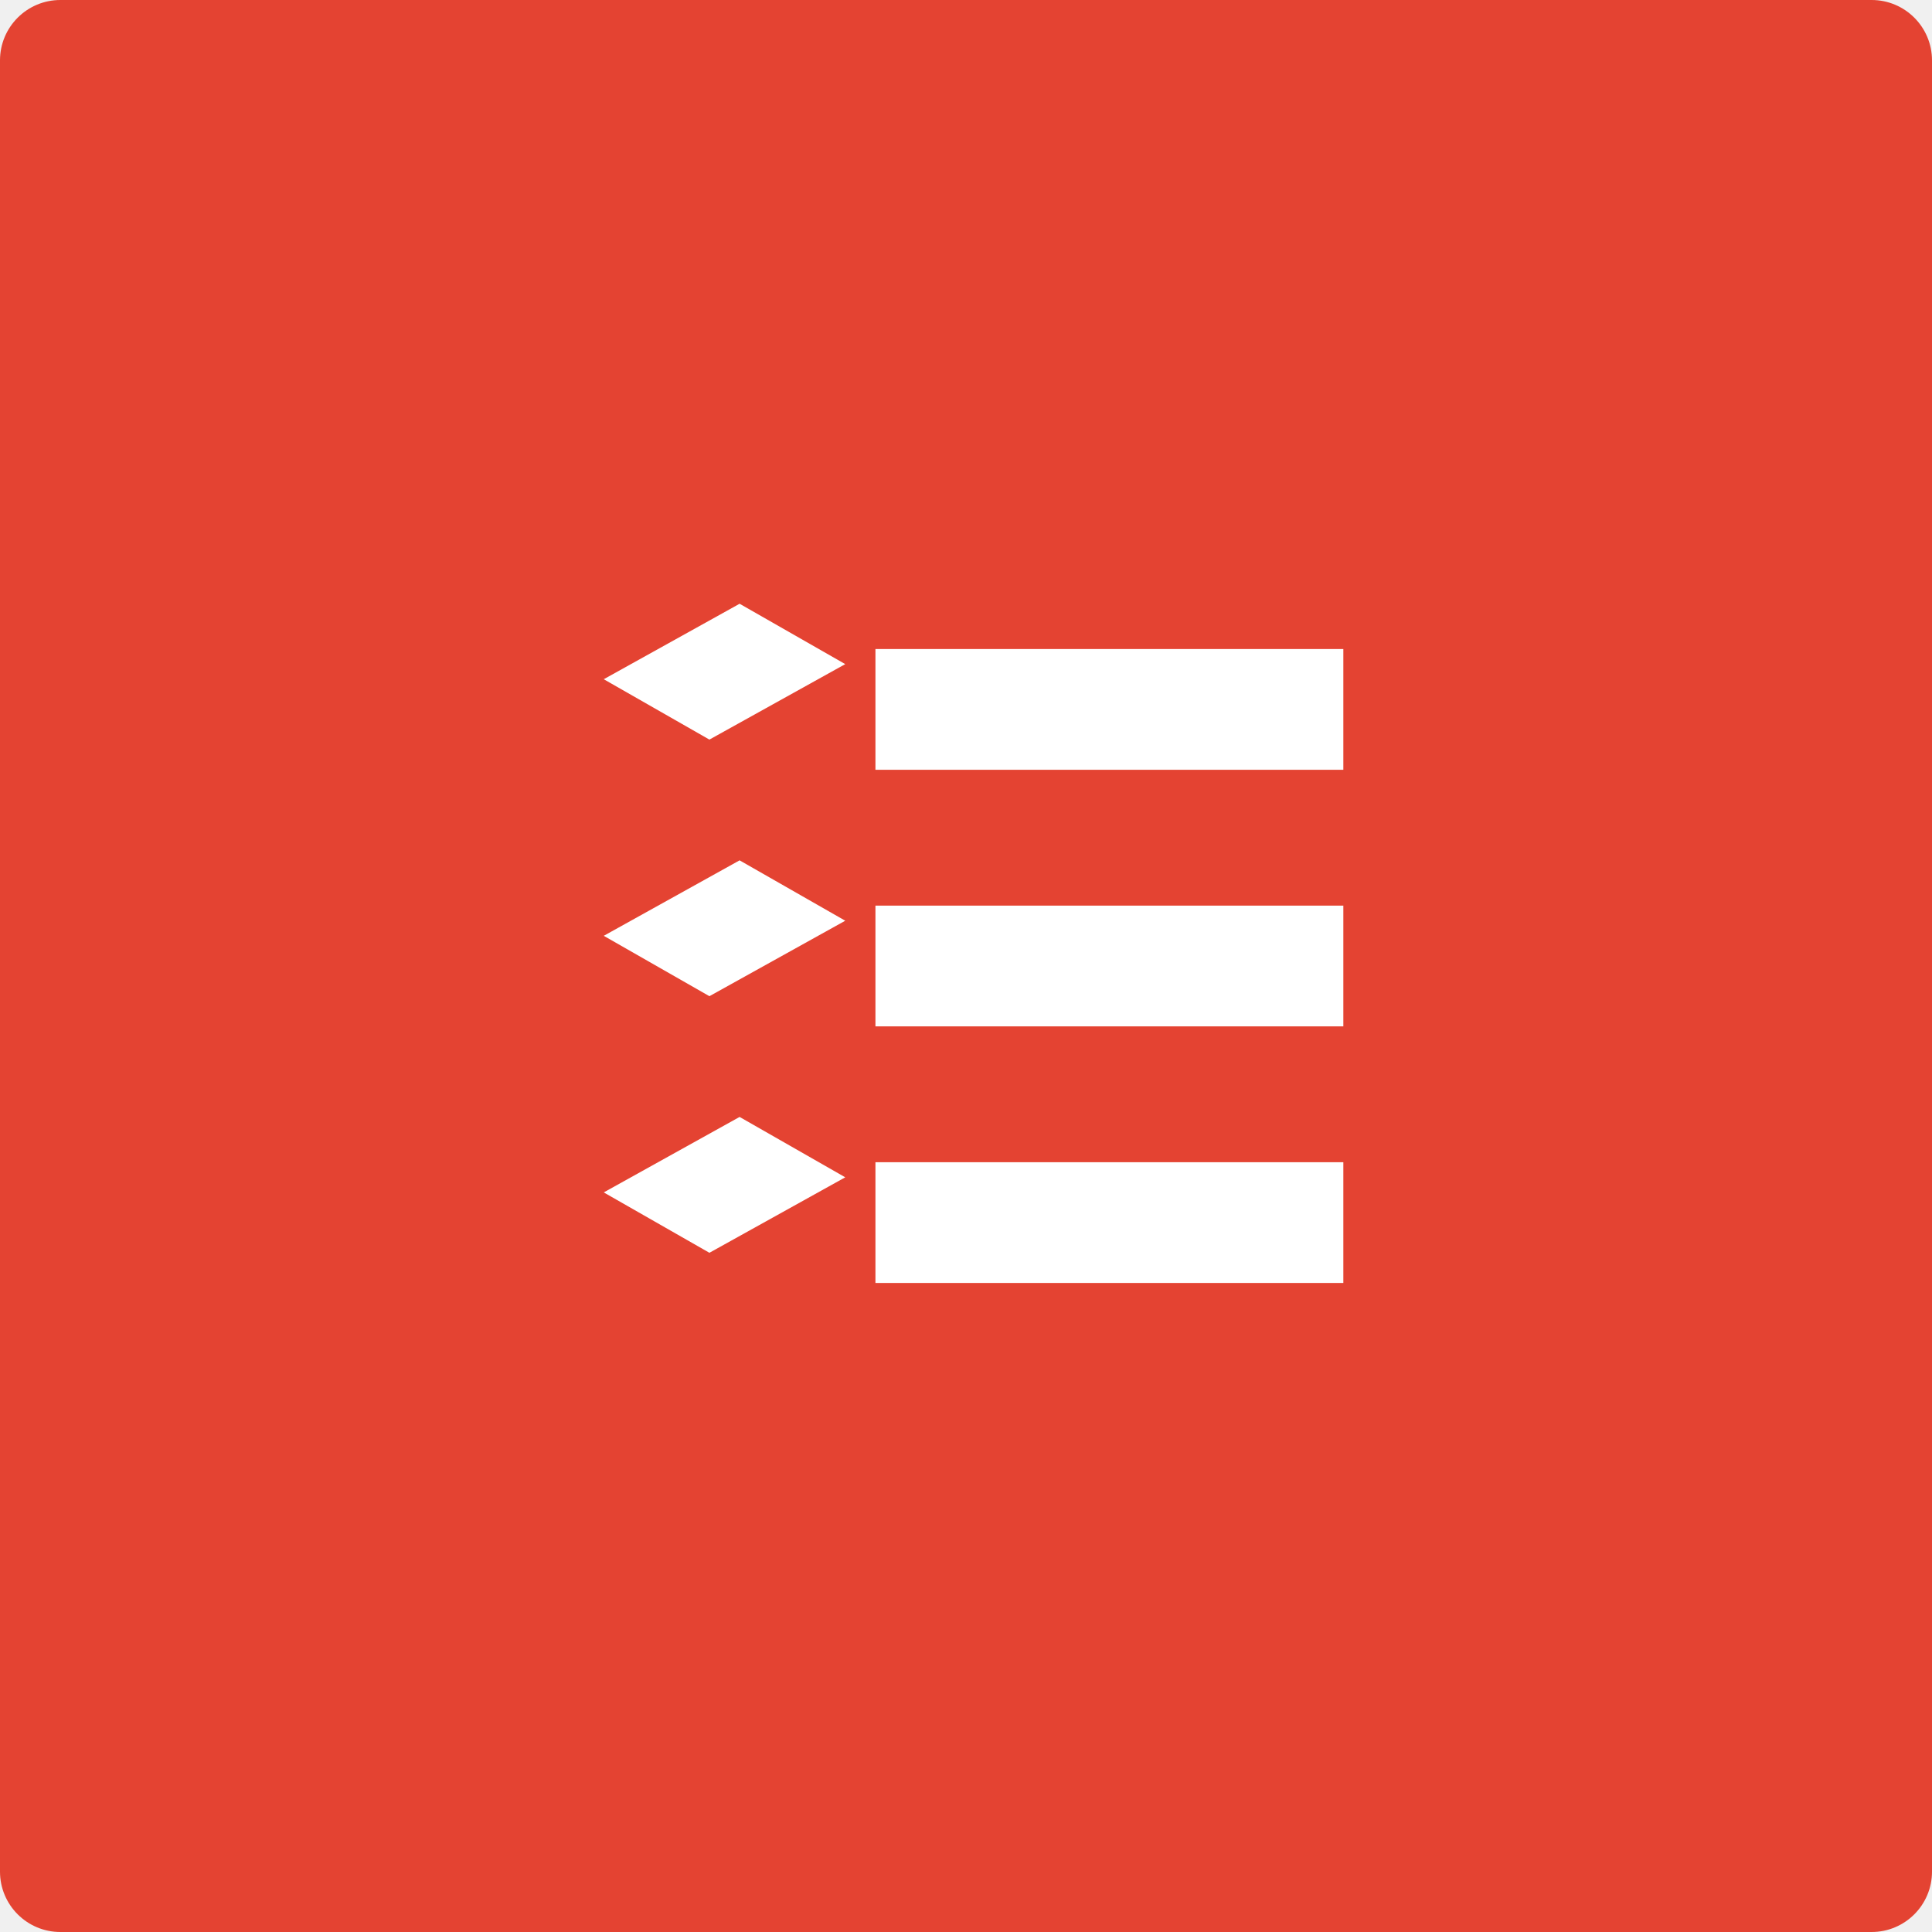
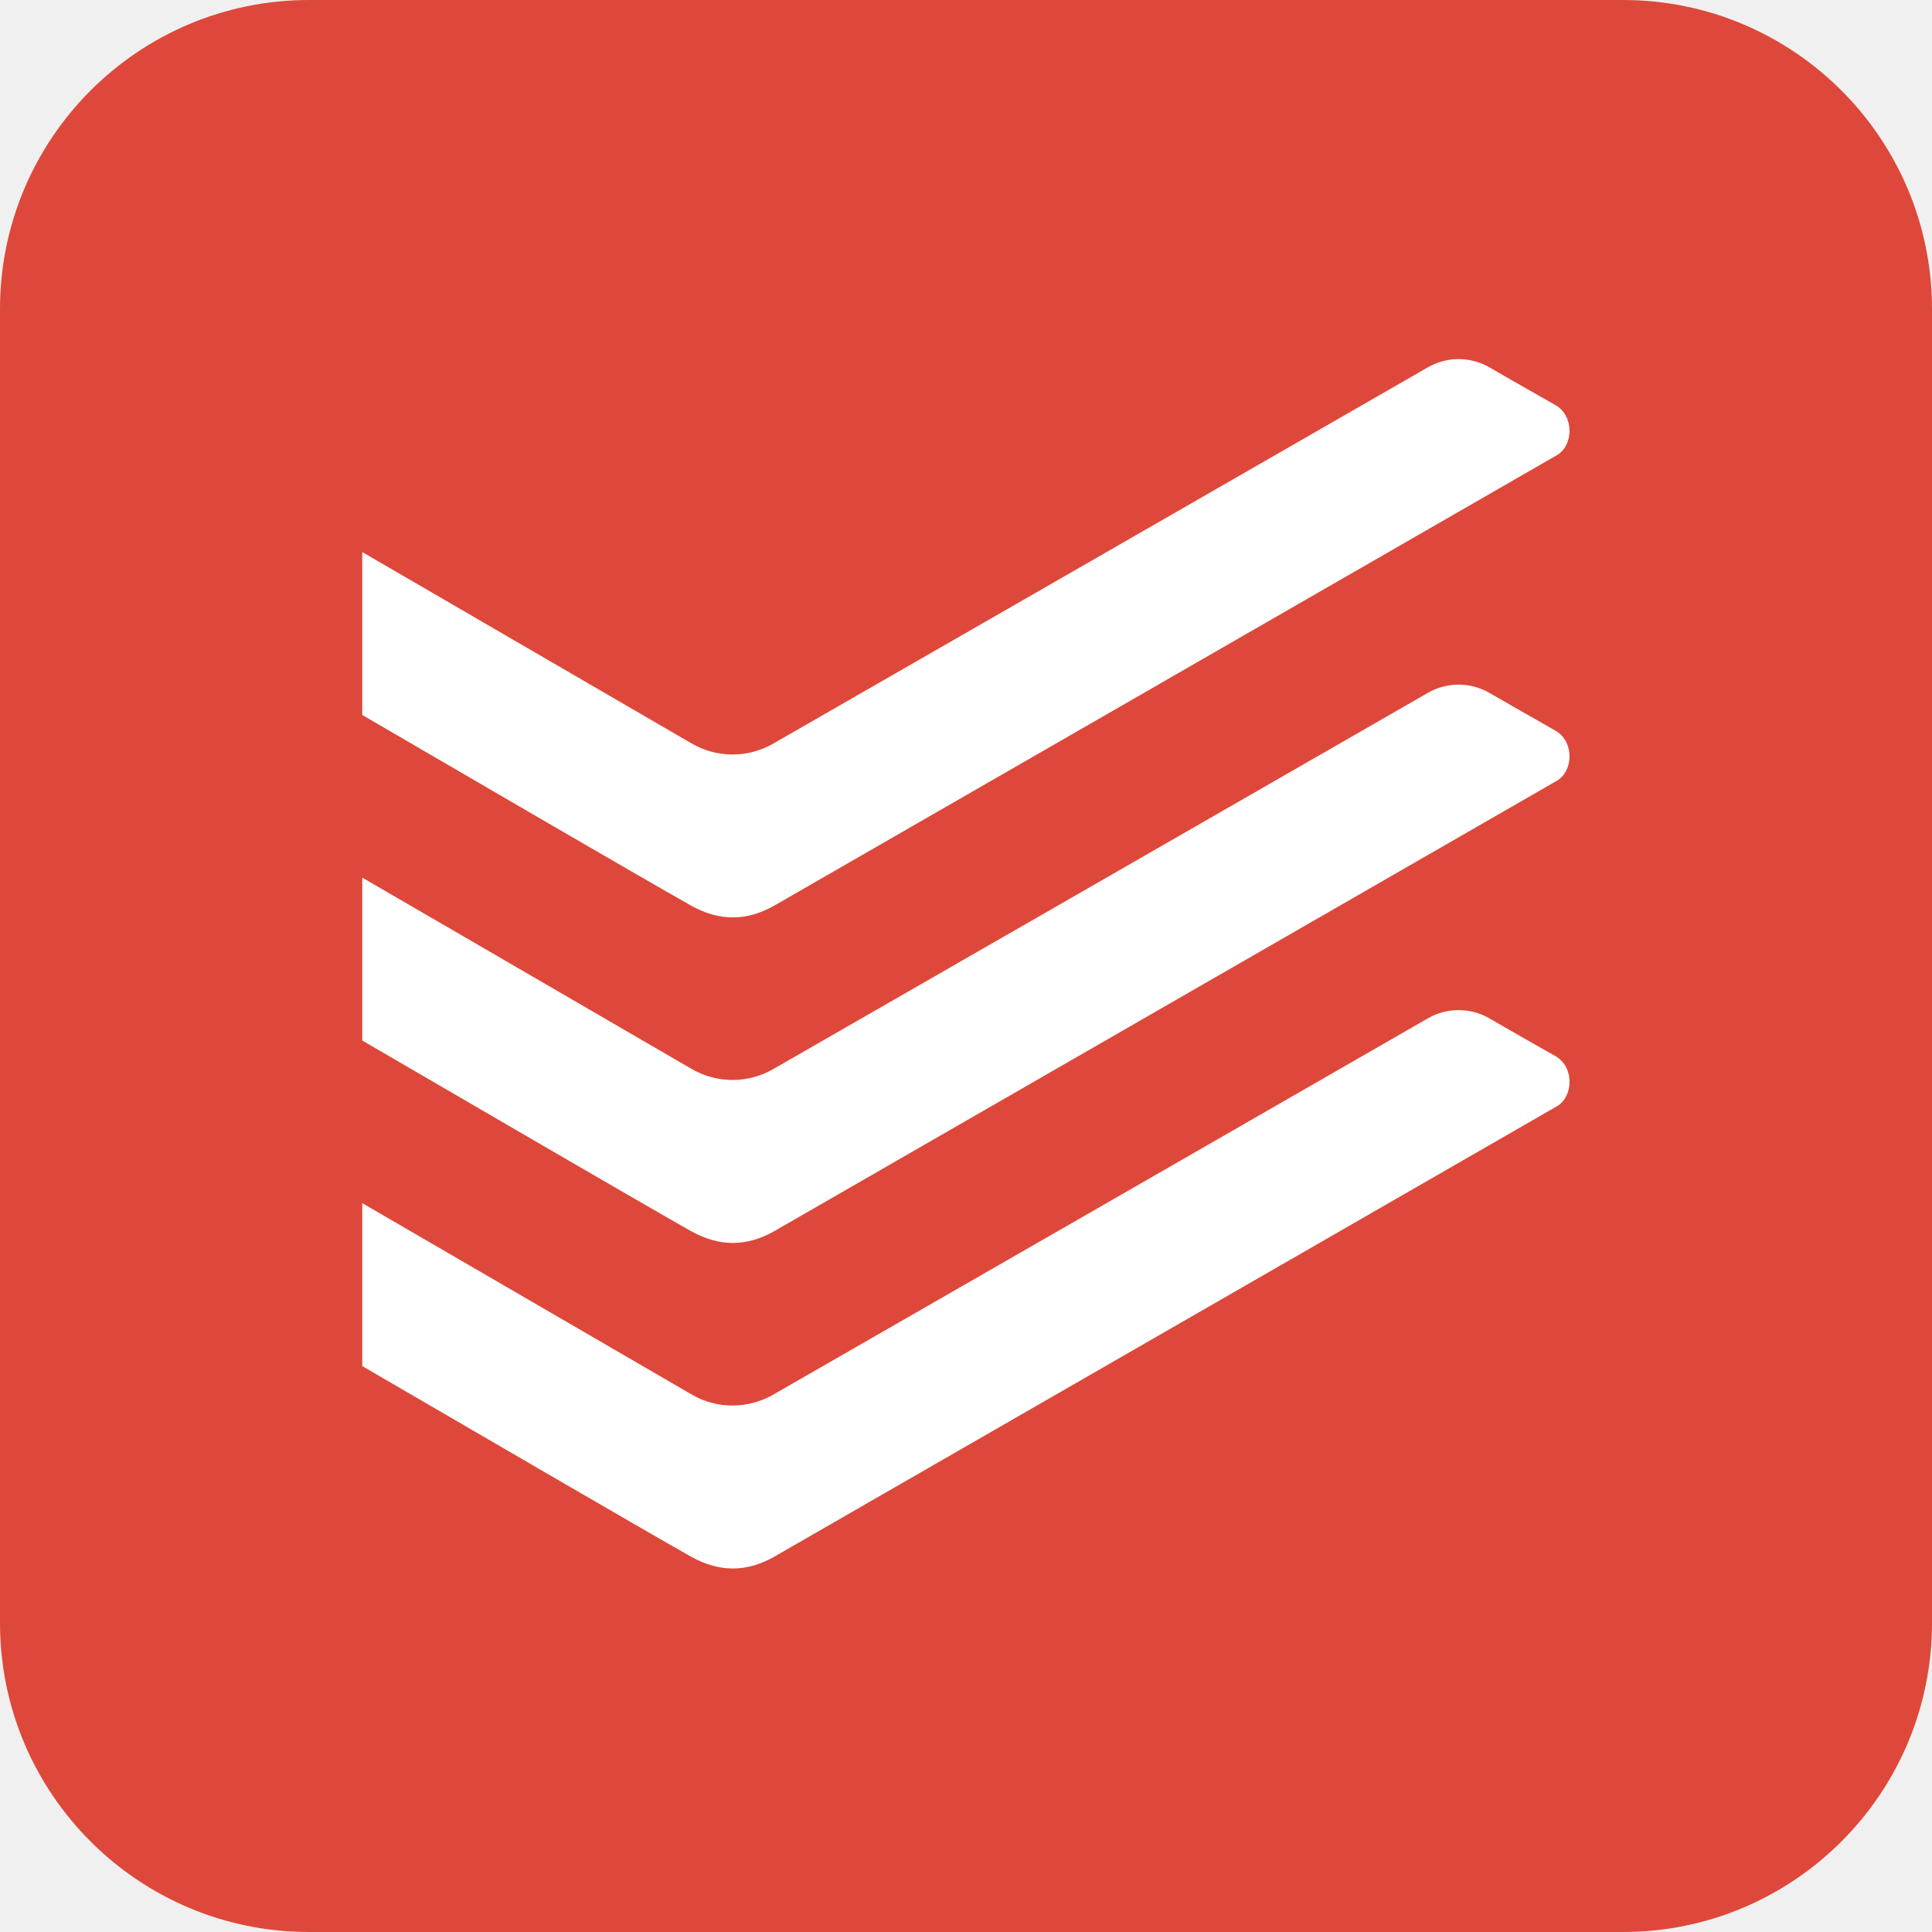
- <svg xmlns="http://www.w3.org/2000/svg" viewBox="0 0 128 128">
-   <rect width="128" height="128" rx="4" fill="#e44332" />
-   <g fill="#fff">
-     <polygon points="40 45 49 40 56 44 47 49" />
-     <polygon points="58 43 89 43 89 51 58 51" />
-     <polygon points="40 62 49 57 56 61 47 66" />
-     <polygon points="58 60 89 60 89 68 58 68" />
-     <polygon points="40 79 49 74 56 78 47 83" />
-     <polygon points="58 77 89 77 89 85 58 85" />
+ <svg xmlns="http://www.w3.org/2000/svg" viewBox="0 0 32 32" fill="none" preserveAspectRatio="xMinYMid slice" height="32">
+   <rect width="32" height="32" fill="#DE483A" rx="5.12" />
+   <g transform="translate(6.072 0)">
+     <path fill="white" d="m6.764 14.993 6.374-3.668.008-.005 6.568-3.78c.277-.16.29-.65-.02-.828l-.217-.124c-.317-.18-.727-.414-.902-.516a1.02 1.02 0 0 0-.997.012c-.155.09-10.501 6.038-10.847 6.235a1.349 1.349 0 0 1-1.339 0L-.072 9.144v2.699l.056.032c1.364.795 4.592 2.675 5.382 3.12.479.27.937.264 1.398-.002Z" />
+     <path fill="white" d="m6.764 20.385 6.366-3.664.024-.014 6.56-3.775c.277-.16.29-.651-.02-.828l-.217-.124c-.316-.18-.727-.414-.902-.516a1.02 1.02 0 0 0-.997.012c-.155.089-10.501 6.038-10.847 6.234a1.349 1.349 0 0 1-1.339 0c-.326-.188-5.464-3.174-5.464-3.174v2.698l.056.033c1.365.795 4.592 2.674 5.382 3.12.479.27.937.264 1.398-.002Z" />
+     <path fill="white" d="m13.139 22.108-6.375 3.669c-.461.266-.92.272-1.398.002-.79-.446-4.017-2.325-5.382-3.12l-.056-.033v-2.698l5.464 3.174c.413.239.925.236 1.339 0 .346-.196 10.692-6.145 10.847-6.235a1.02 1.02 0 0 1 .997-.012 125.007 125.007 0 0 0 1.12.64c.31.178.296.669.019.829l-6.575 3.784Z" />
  </g>
</svg>
